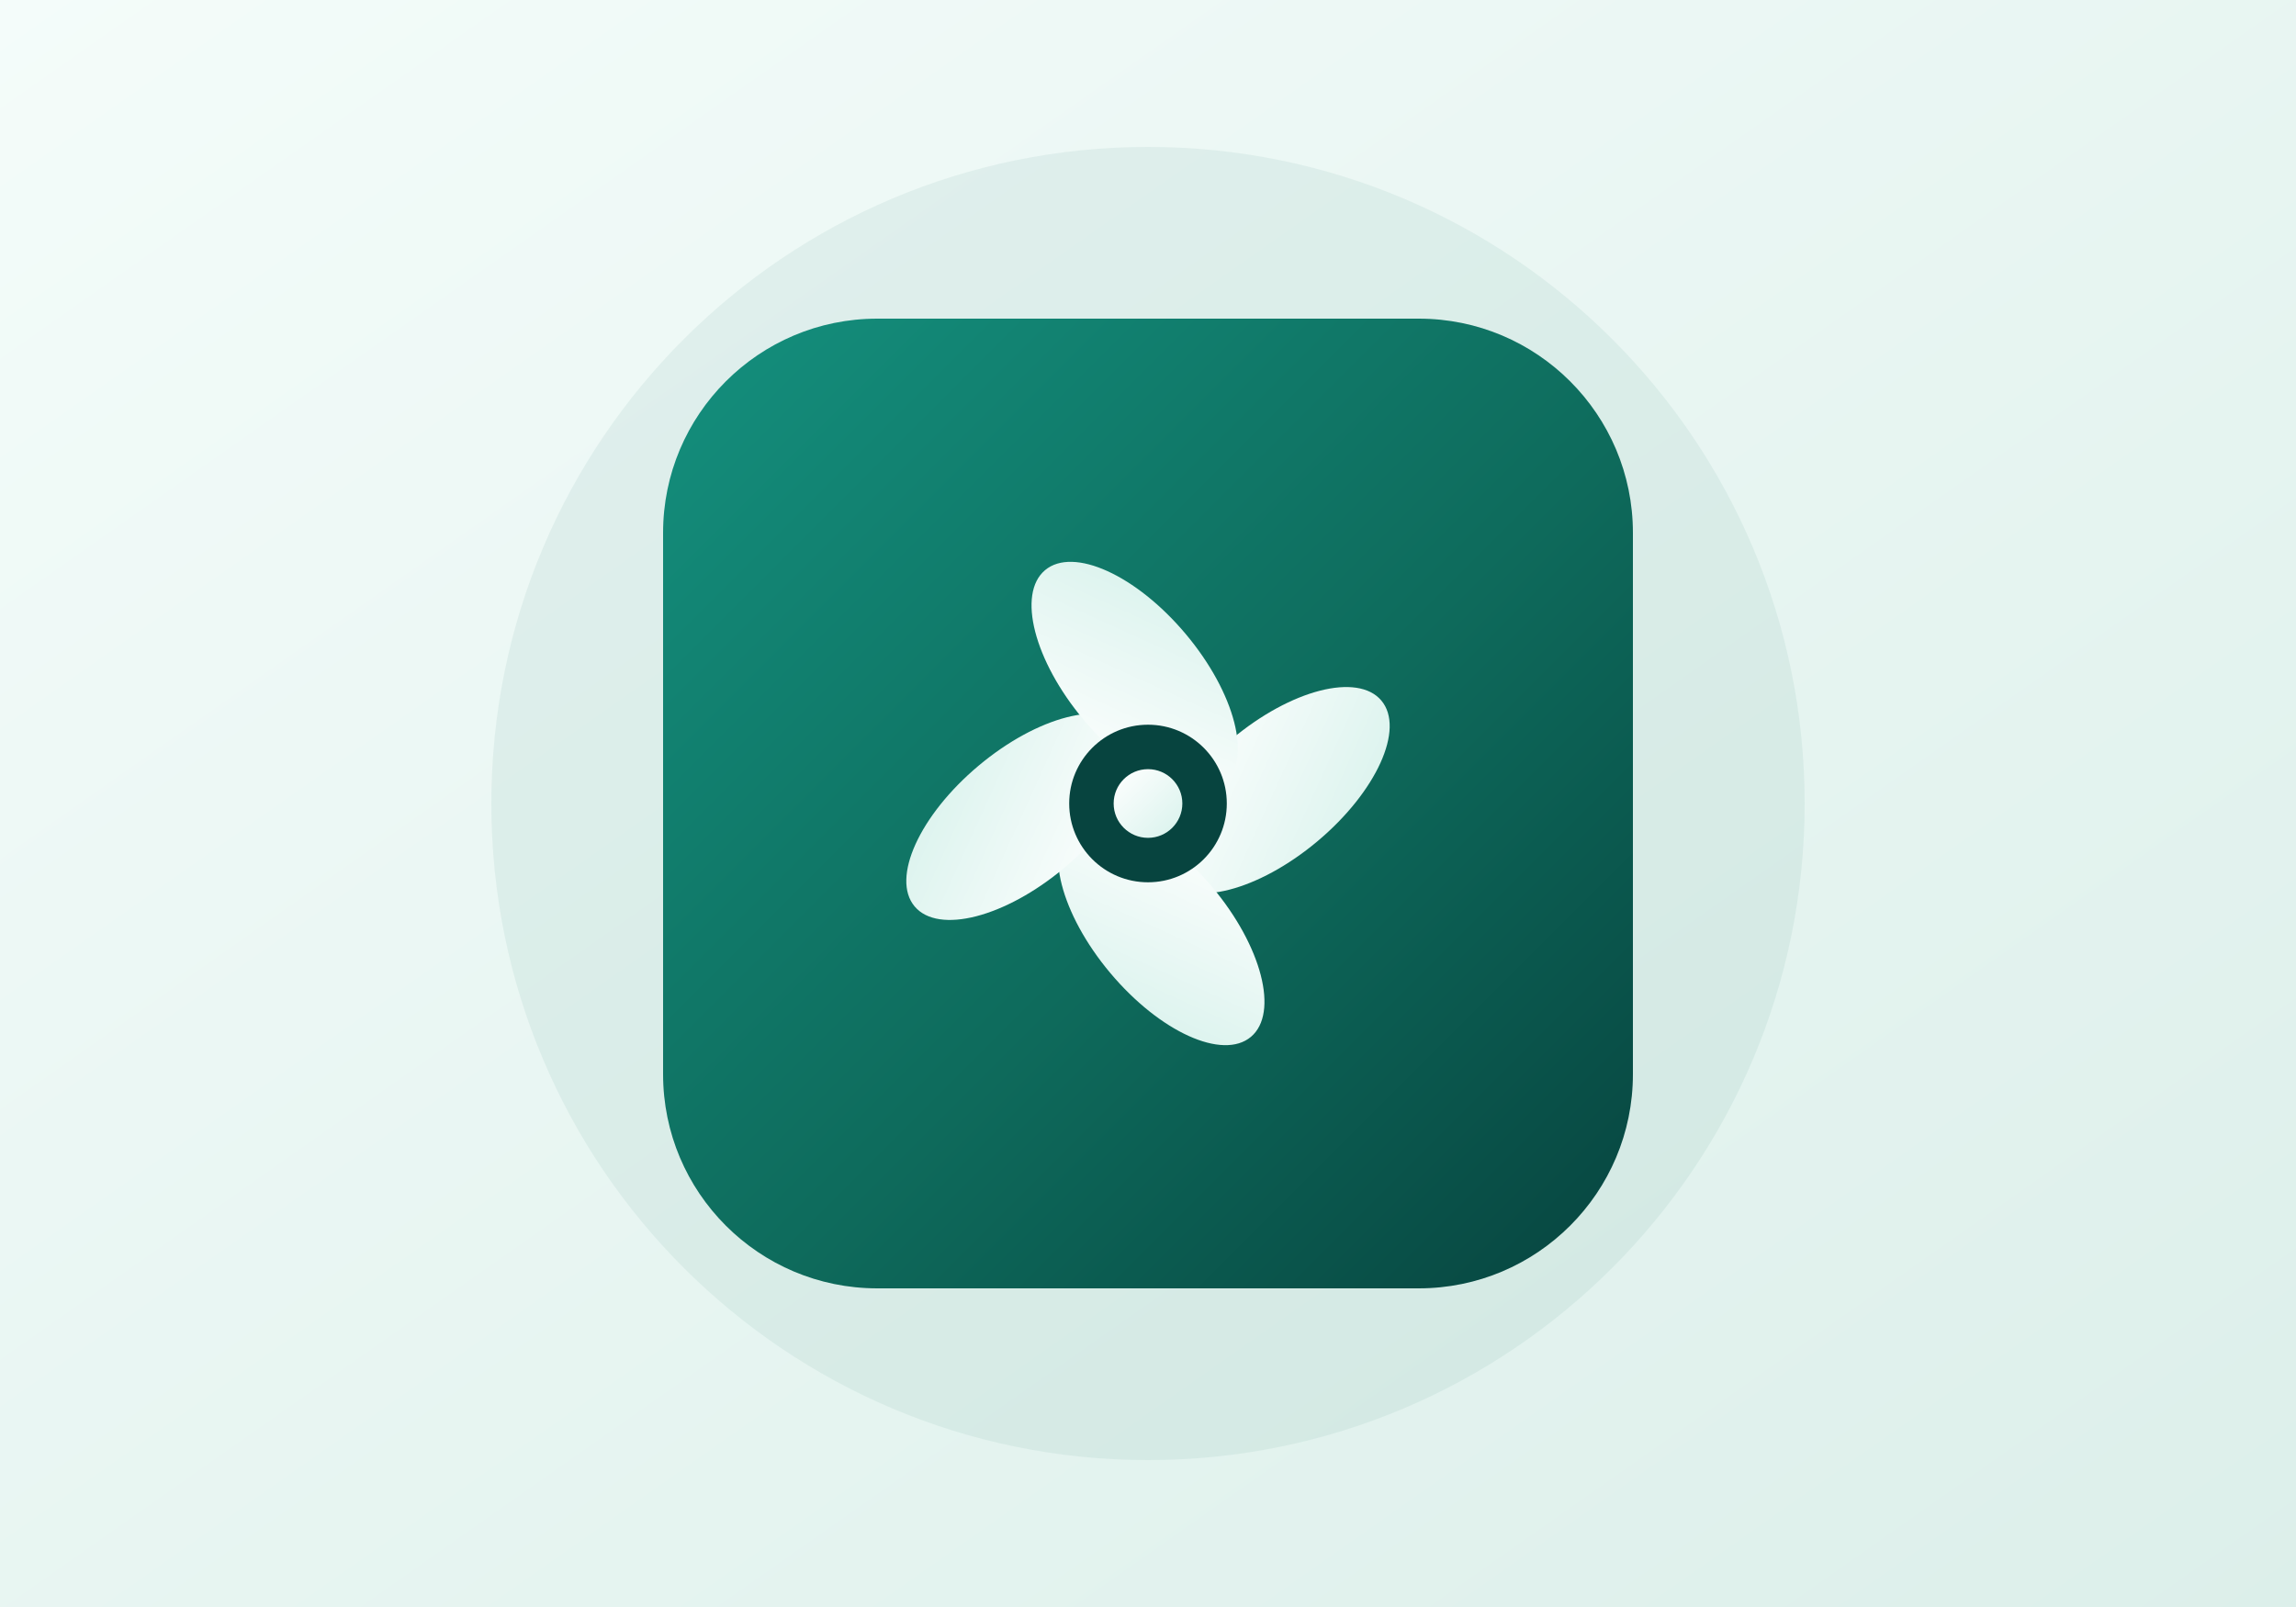
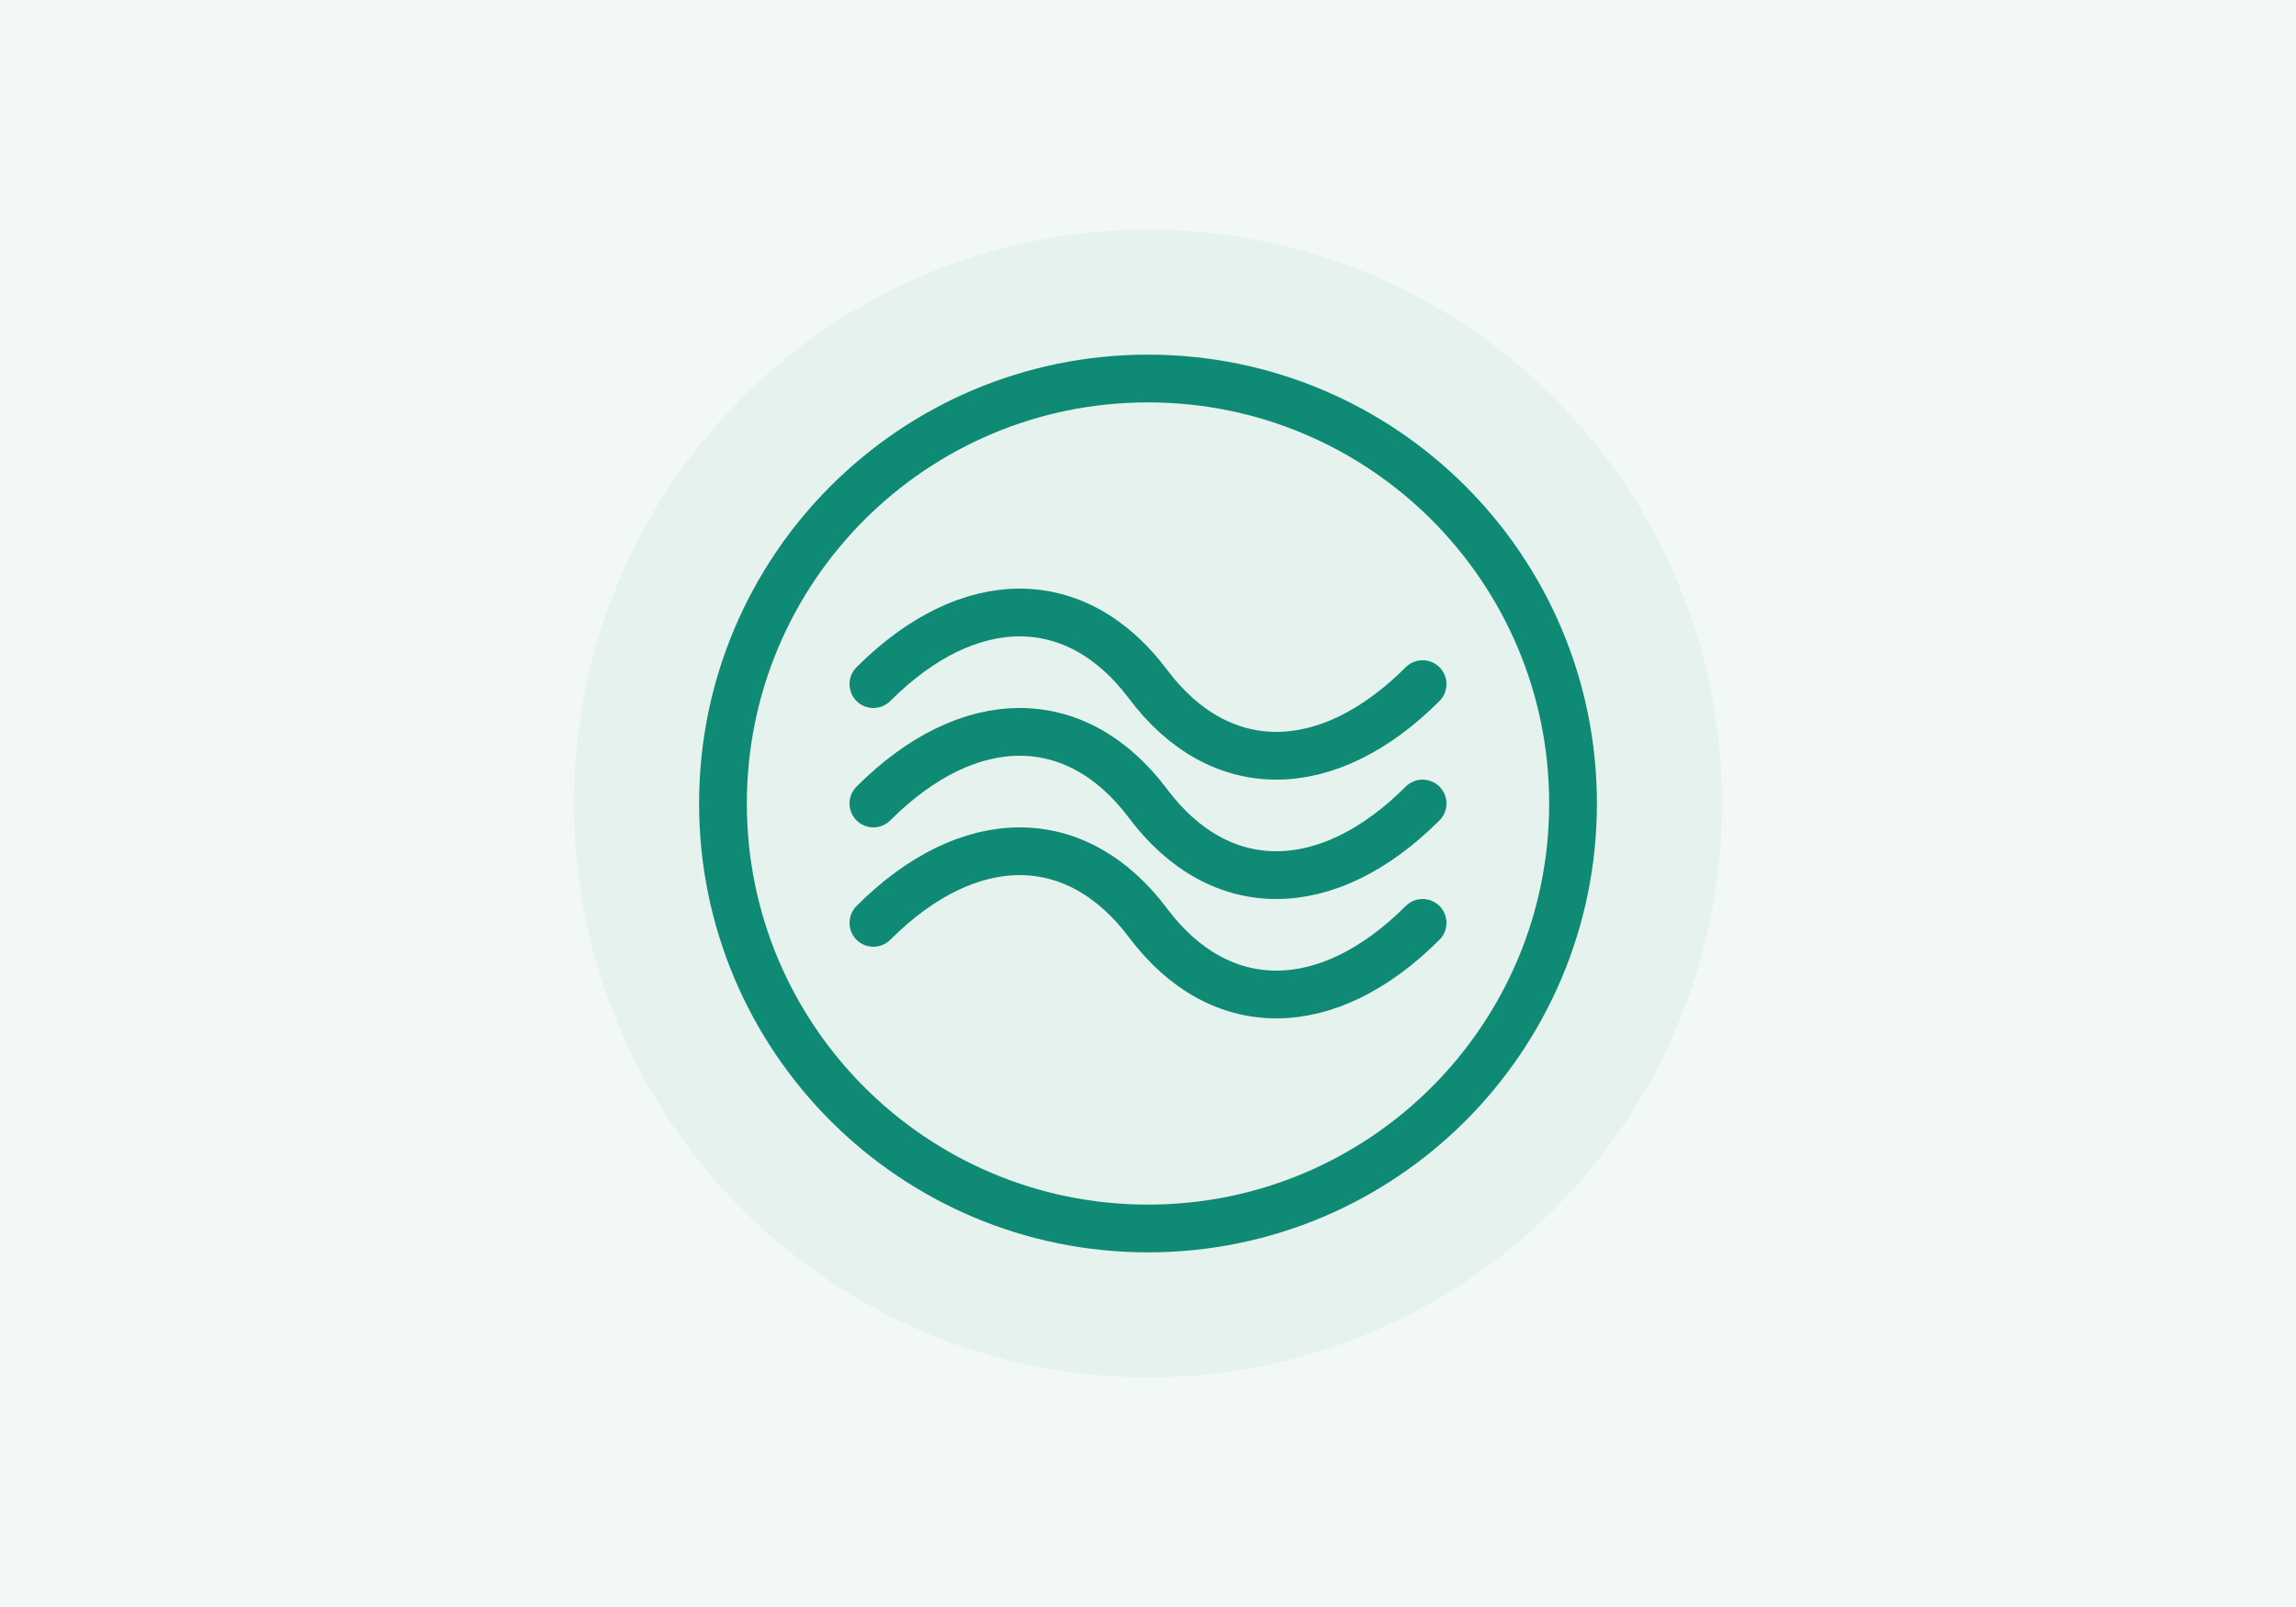
<svg xmlns="http://www.w3.org/2000/svg" viewBox="0 0 1000 700" width="1000" height="700">
-   <defs>
-     <linearGradient id="page" x1="0" y1="0" x2="1" y2="1">
-       <stop offset="0" stop-color="#f4fcfa" />
-       <stop offset="1" stop-color="#dcefea" />
-     </linearGradient>
-     <linearGradient id="bg" x1="0" y1="0" x2="1" y2="1">
-       <stop offset="0" stop-color="#14907e" />
-       <stop offset="0.55" stop-color="#0e6b5c" />
-       <stop offset="1" stop-color="#07443f" />
-     </linearGradient>
-     <linearGradient id="blade" x1="0" y1="0" x2="1" y2="1">
-       <stop offset="0" stop-color="#ffffff" />
-       <stop offset="1" stop-color="#d8f2ec" />
-     </linearGradient>
-   </defs>
-   <rect width="1000" height="700" fill="url(#page)" />
-   <circle cx="500" cy="350" r="286" fill="#0e6b5c" opacity="0.07" />
-   <g transform="translate(500 350) scale(0.44) translate(-480 -480)">
-     <rect width="960" height="960" rx="212" fill="url(#bg)" />
-     <g transform="translate(480 480)" fill="url(#blade)">
-       <g transform="rotate(-6)">
-         <ellipse cx="126" cy="0" rx="138" ry="66" transform="rotate(-34 126 0)" />
-       </g>
-       <g transform="rotate(84)">
-         <ellipse cx="126" cy="0" rx="138" ry="66" transform="rotate(-34 126 0)" />
-       </g>
-       <g transform="rotate(174)">
-         <ellipse cx="126" cy="0" rx="138" ry="66" transform="rotate(-34 126 0)" />
-       </g>
-       <g transform="rotate(264)">
-         <ellipse cx="126" cy="0" rx="138" ry="66" transform="rotate(-34 126 0)" />
-       </g>
-       <circle r="78" fill="#07443f" />
-       <circle r="34" fill="url(#blade)" />
+   <rect width="1000" height="700" fill="#f2f8f6" />
+   <circle cx="500" cy="350" r="250" fill="#e6f2ee" />
+   <g transform="translate(500 350) scale(0.52) translate(-480 -480)">
+     <g fill="none" stroke="#0f8a75" stroke-width="40" stroke-linecap="round" stroke-linejoin="round">
+       <circle cx="480" cy="480" r="356" />
+       <path d="M250 380 C 330 300 420 300 480 380 C 540 460 630 460 710 380" />
+       <path d="M250 480 C 330 400 420 400 480 480 C 540 560 630 560 710 480" />
+       <path d="M250 580 C 330 500 420 500 480 580 C 540 660 630 660 710 580" />
    </g>
  </g>
</svg>
